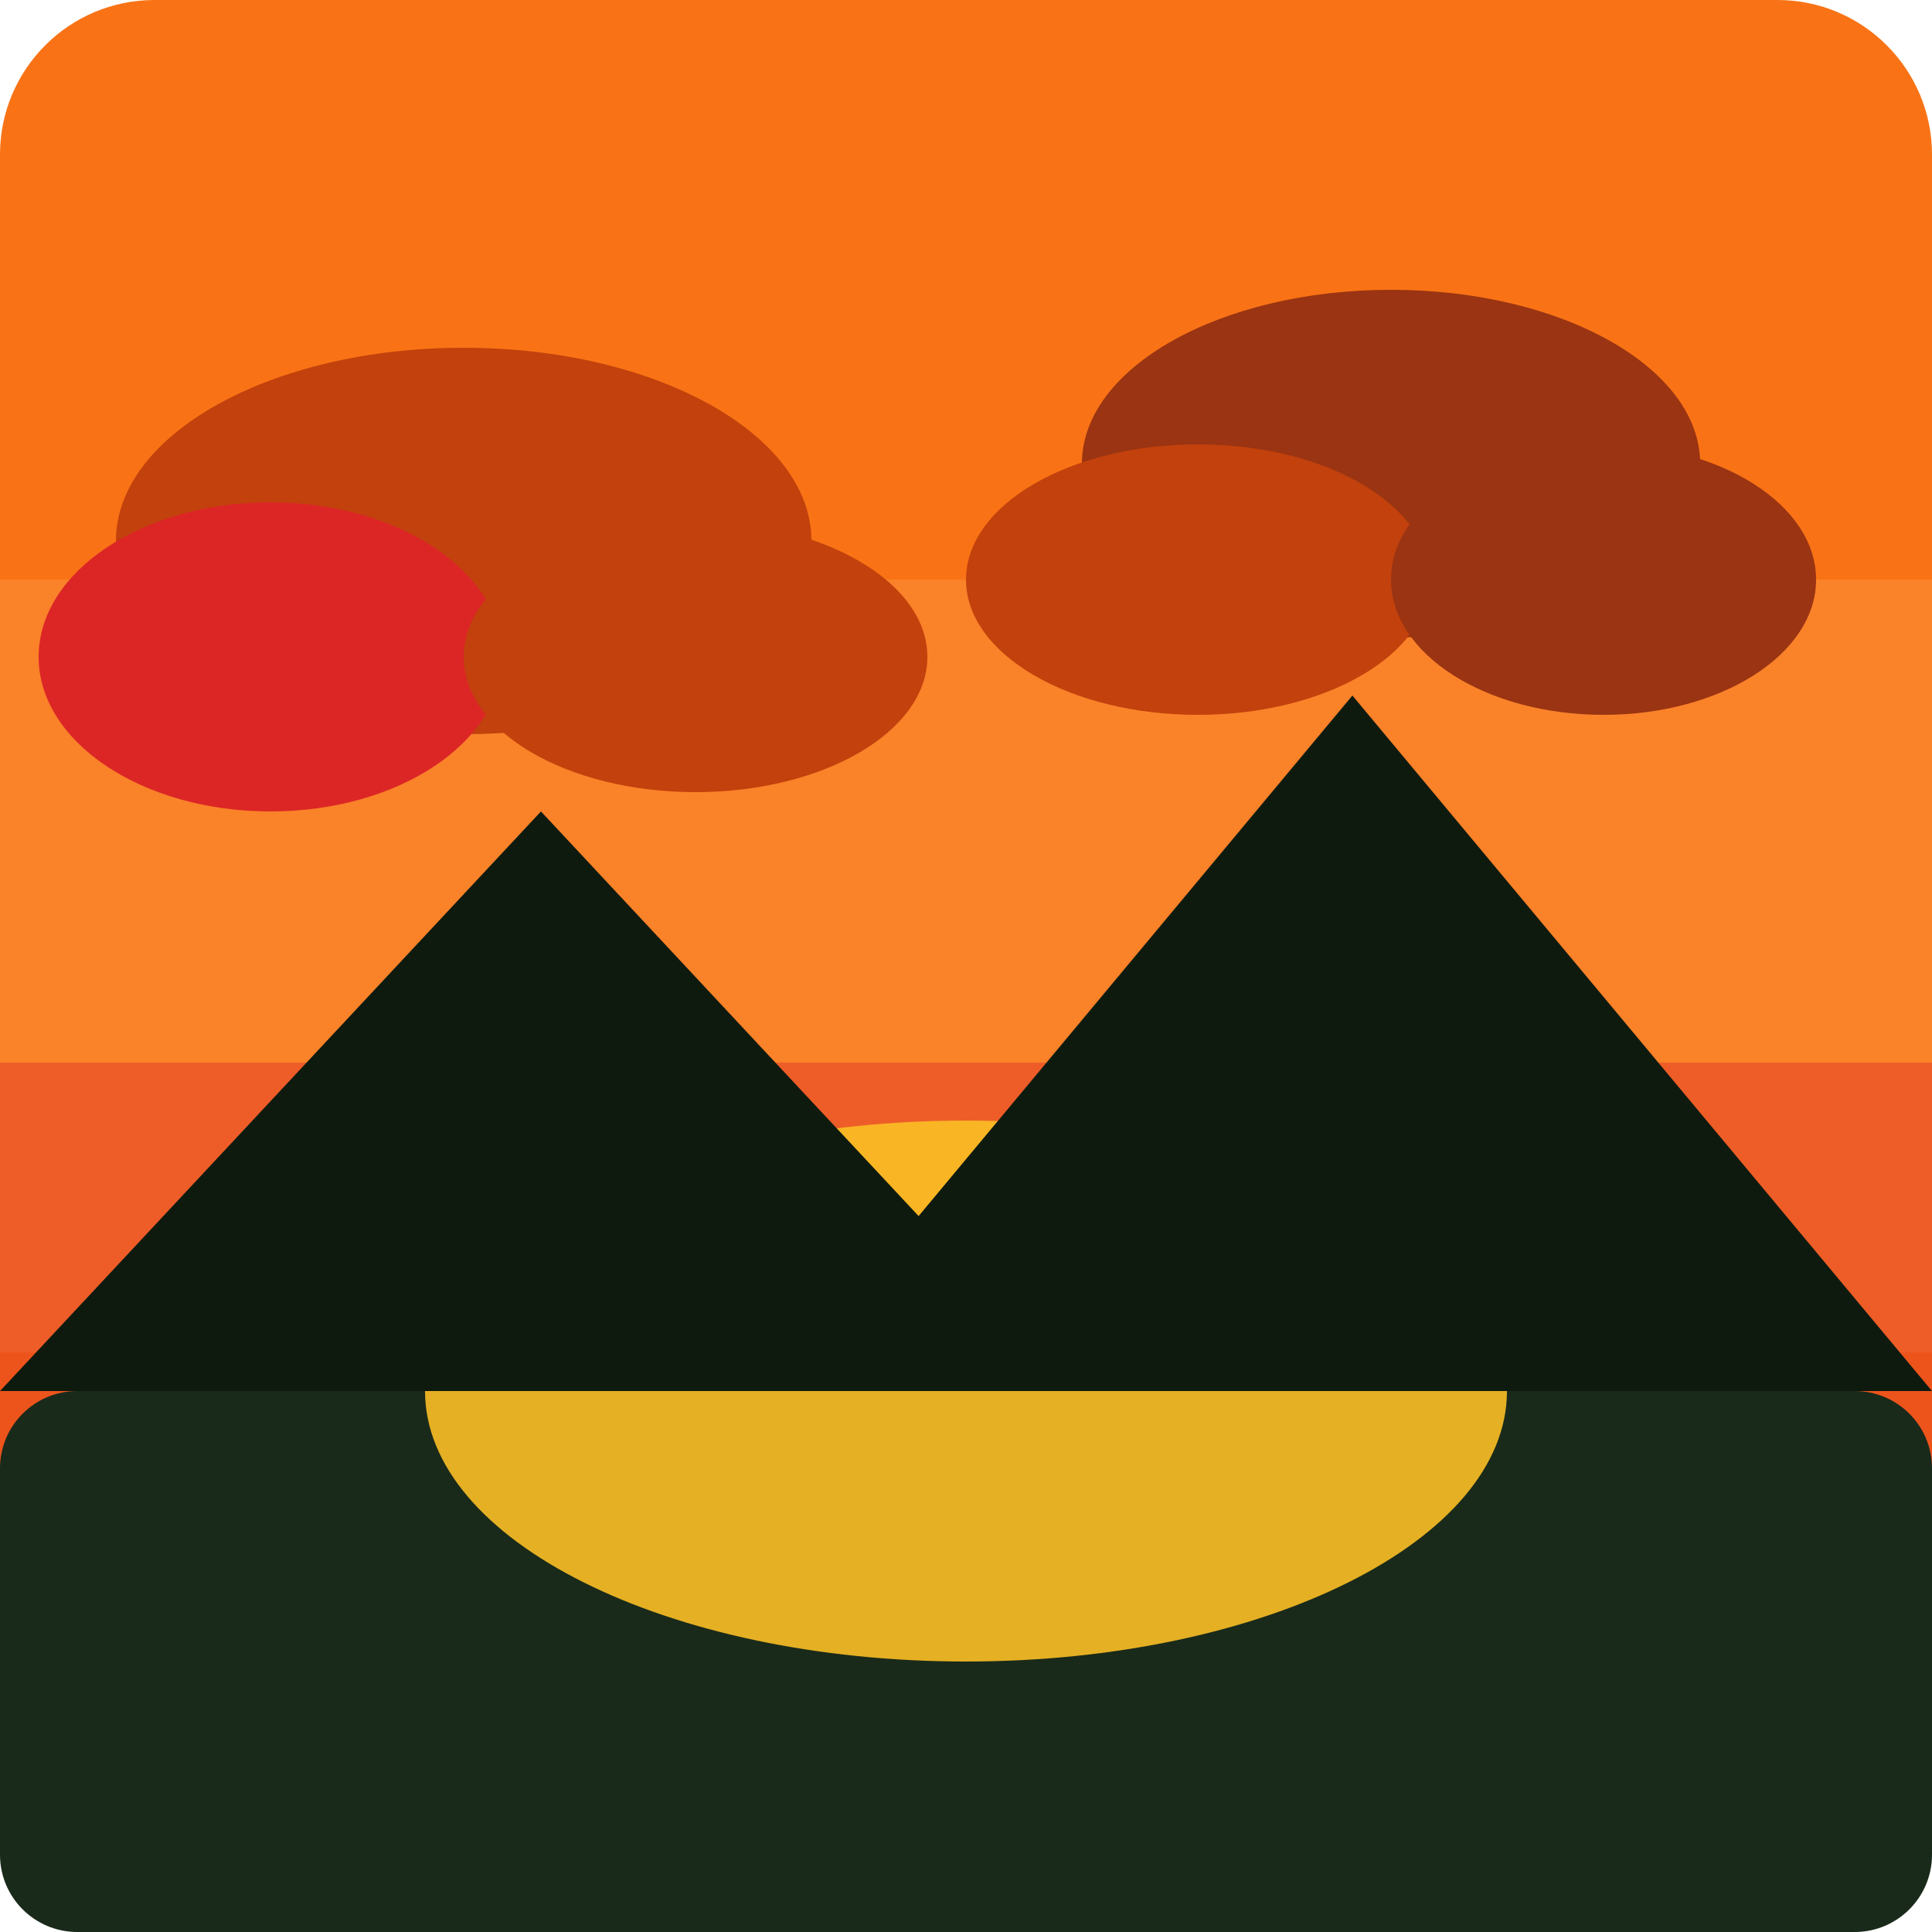
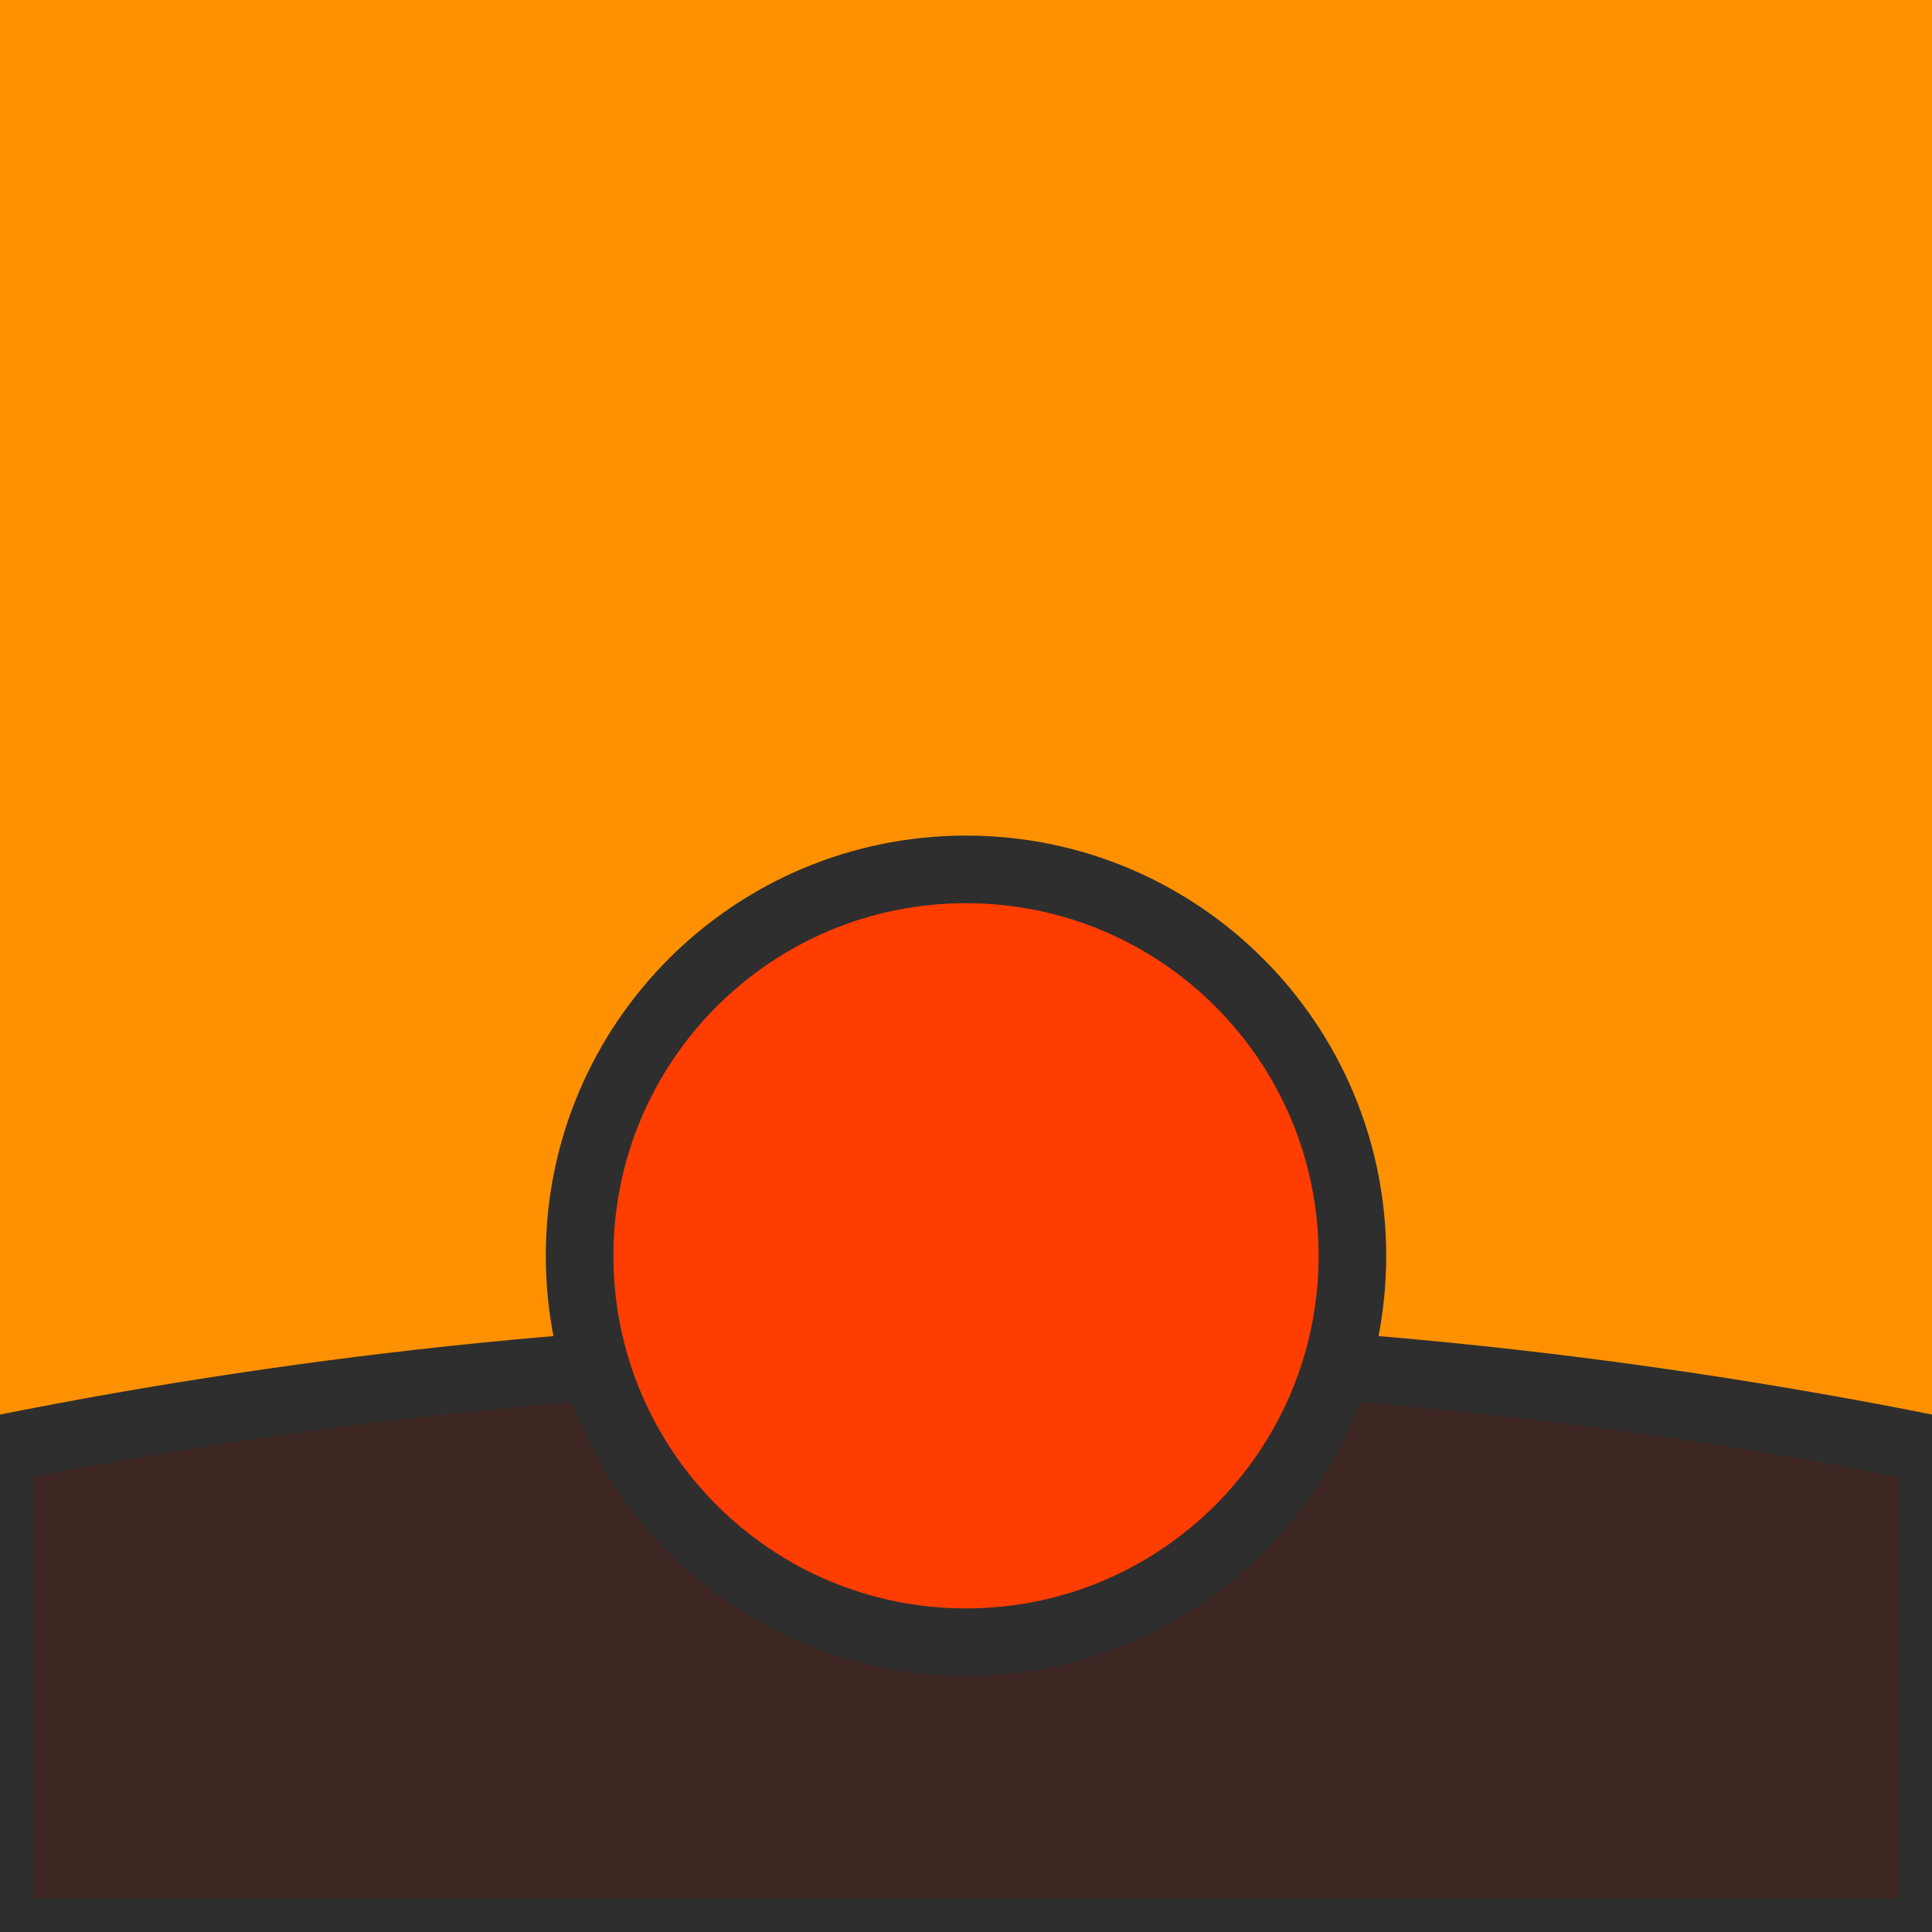
<svg xmlns="http://www.w3.org/2000/svg" viewBox="0 0 100 100">
-   <rect width="100" height="100" fill="#fff7ed" rx="8" />
-   <rect width="100" height="100" fill="#f97316" rx="8" />
-   <rect x="0" y="30" width="100" height="40" fill="#fb923c" opacity="0.5" />
-   <rect x="0" y="55" width="100" height="25" fill="#dc2626" opacity="0.4" />
-   <rect x="0" y="72" width="100" height="28" fill="#1a2a1a" rx="4" />
-   <ellipse cx="50" cy="72" rx="28" ry="14" fill="#fbbf24" opacity="0.9" />
-   <ellipse cx="24" cy="28" rx="18" ry="10" fill="#c2410c" />
-   <ellipse cx="14" cy="34" rx="12" ry="8" fill="#dc2626" />
-   <ellipse cx="36" cy="34" rx="12" ry="7" fill="#c2410c" />
-   <ellipse cx="72" cy="24" rx="16" ry="9" fill="#9a3412" />
-   <ellipse cx="62" cy="30" rx="12" ry="7" fill="#c2410c" />
-   <ellipse cx="83" cy="30" rx="11" ry="7" fill="#9a3412" />
-   <polygon points="0,72 28,42 56,72" fill="#0f1a0f" />
-   <polygon points="40,72 70,36 100,72" fill="#0f1a0f" />
+   <rect x="0" y="0" width="100" height="75" fill="#FF9100" />
+   <path d="M 0 75 Q 50 65 100 75 L 100 100 L 0 100 Z" fill="#3E2723" stroke="#2E2E2E" stroke-width="3.5" />
+   <circle cx="50" cy="65" r="20" fill="#FF3D00" stroke="#2E2E2E" stroke-width="3.5" />
</svg>
